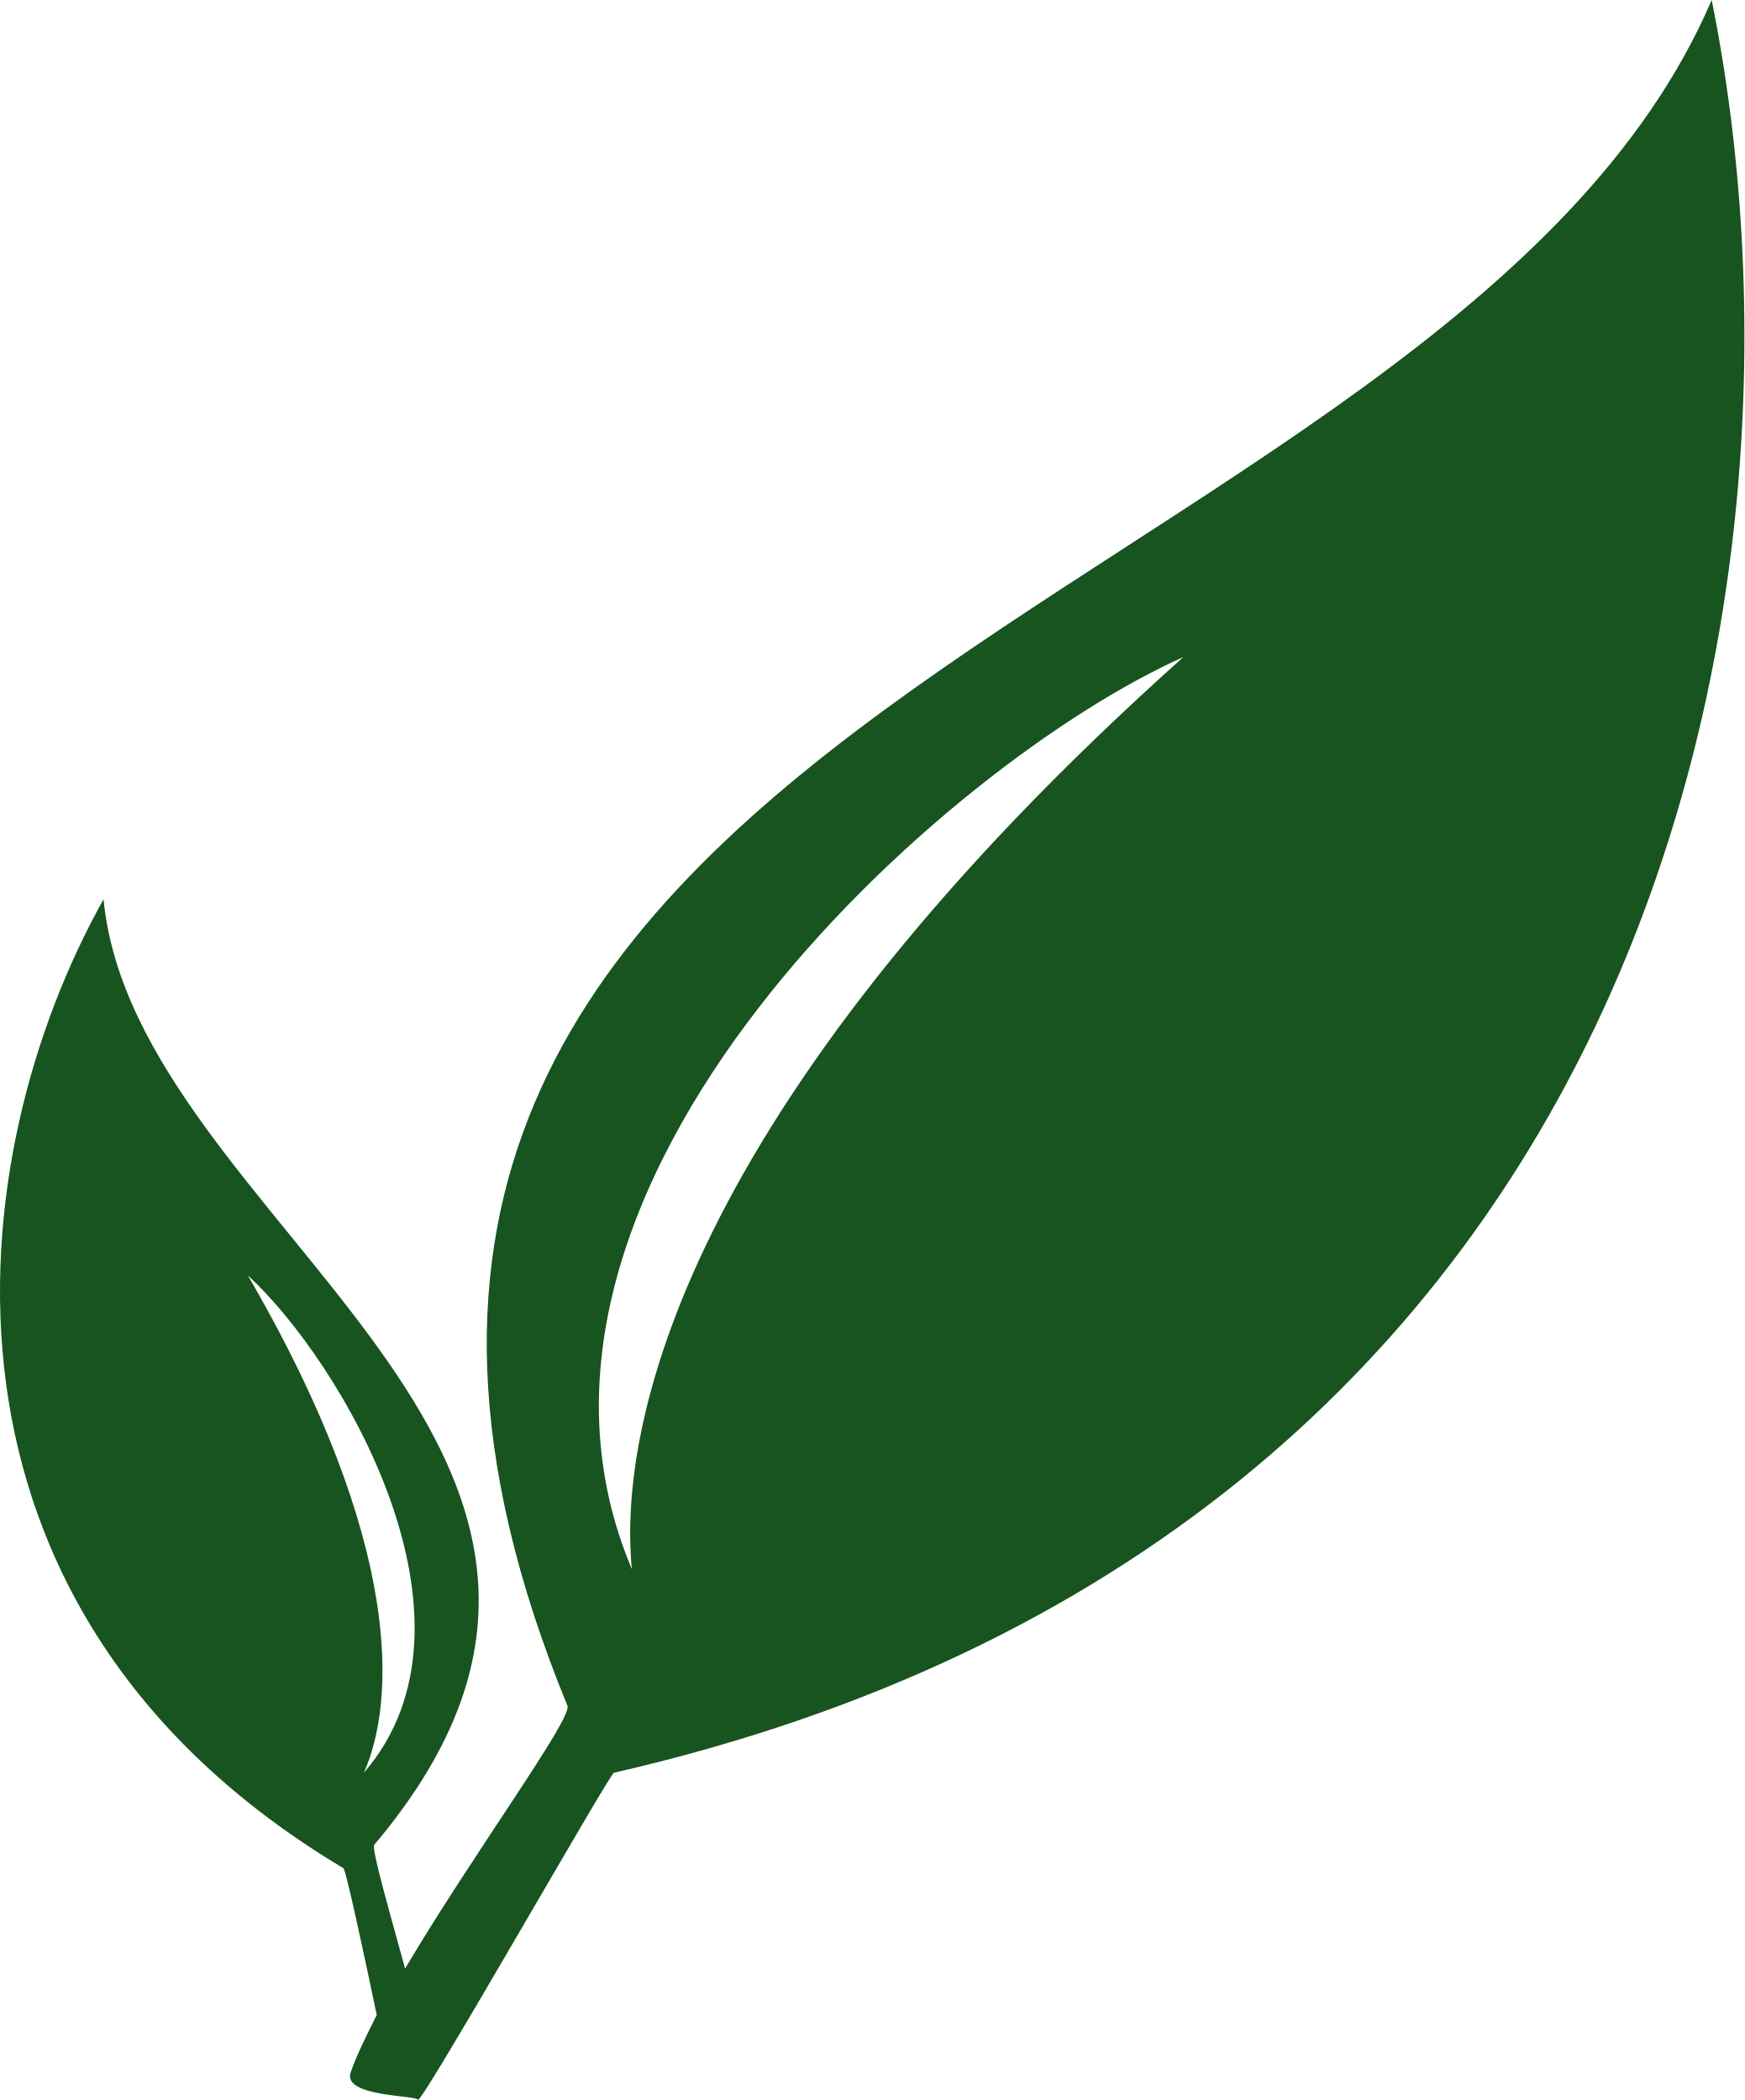
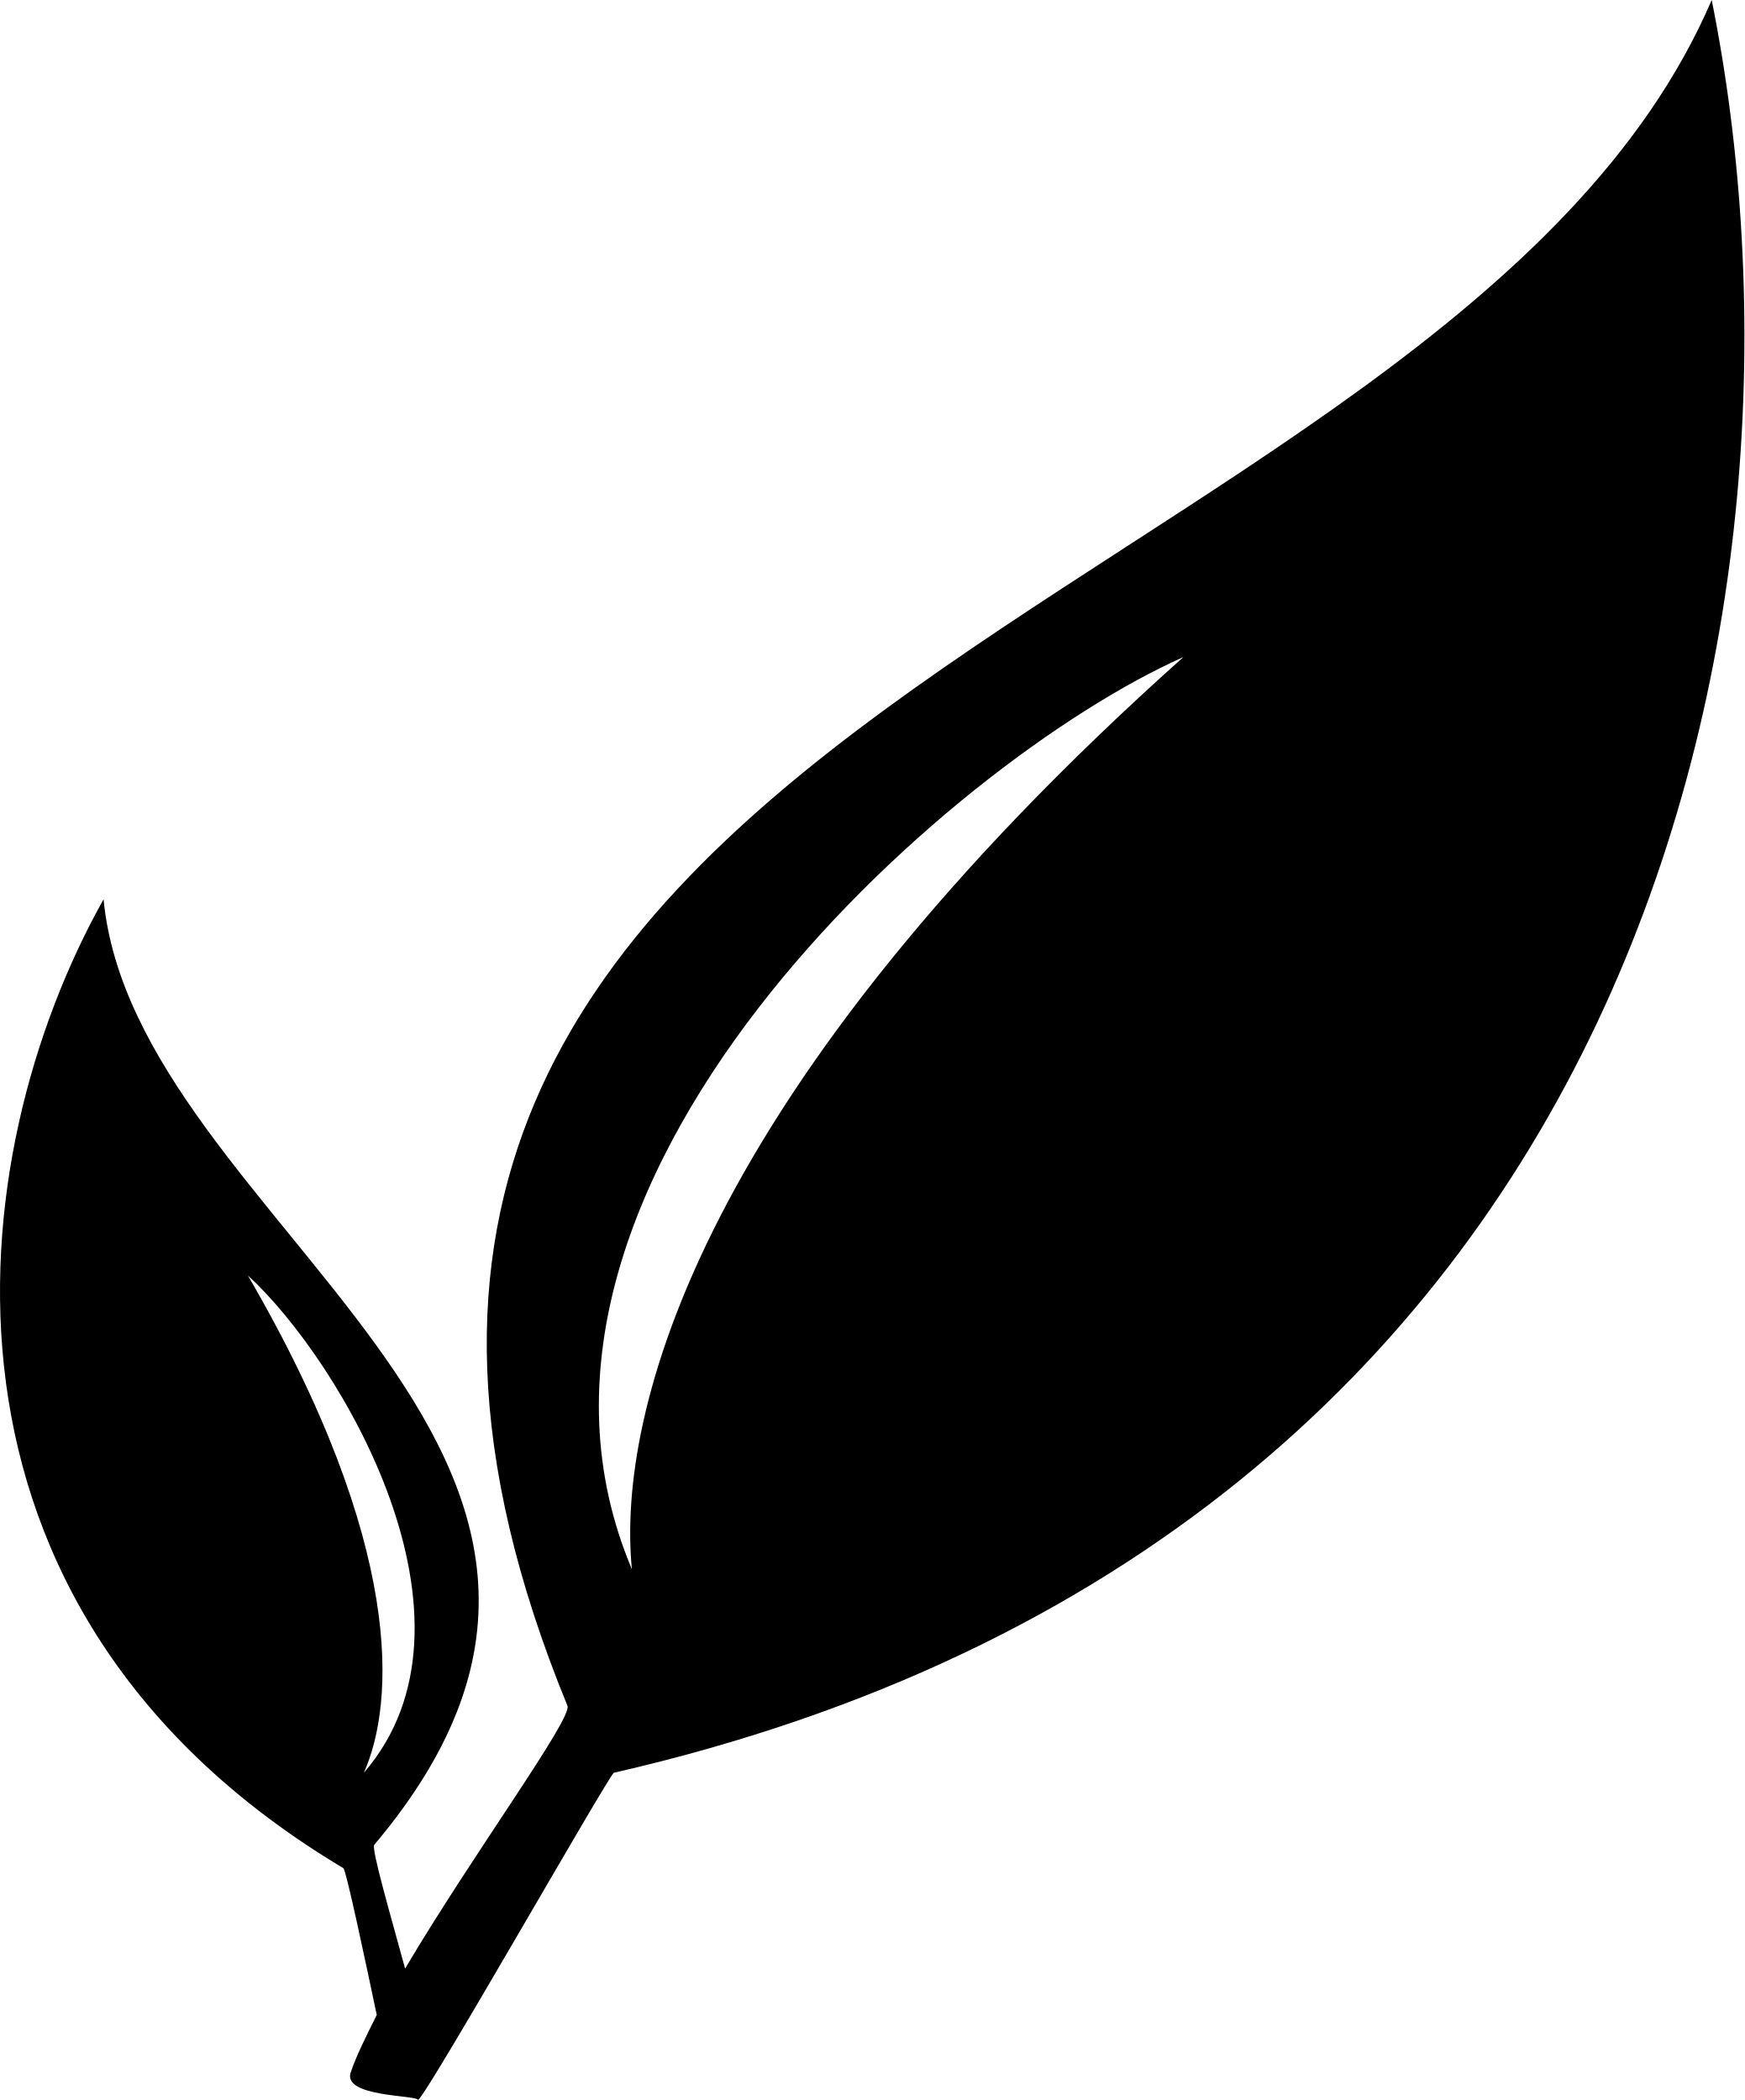
<svg xmlns="http://www.w3.org/2000/svg" width="264.567" height="318.552" viewBox="0 0 70 84.284">
-   <path style="fill:#17541f;stroke-width:1.1" d="M752.438 82.365C638.02 348.605 87.938 381.61 263.964 810.674c2.2 5.5-40.706 63.81-69.31 112.217-6.602-24.204-14.304-50.607-13.204-52.807C324.473 700.658 79.136 604.944 65.934 466.322 4.324 576.34-17.678 768.868 168.25 879.984c1.1 0 9.902 41.808 14.303 62.711-4.4 8.802-8.802 17.602-11.002 24.203-4.4 11.002 28.603 9.902 28.603 12.102 3.3-1.1 81.413-138.62 83.614-139.72 442.267-101.216 520.377-499.476 468.67-756.915ZM526.904 362.906c-206.831 184.828-242.036 322.35-235.435 389.46-69.31-163.926 134.22-344.353 235.435-389.46ZM127.543 626.947c39.606 36.306 105.616 147.422 49.508 212.332 13.202-29.704 17.602-96.814-49.508-212.332z" transform="matrix(.094 0 0 .094 -2.042 -7.742)" fill="#17541F" />
+   <path style="fill:#000000;stroke-width:1.1" d="M752.438 82.365C638.02 348.605 87.938 381.61 263.964 810.674c2.2 5.5-40.706 63.81-69.31 112.217-6.602-24.204-14.304-50.607-13.204-52.807C324.473 700.658 79.136 604.944 65.934 466.322 4.324 576.34-17.678 768.868 168.25 879.984c1.1 0 9.902 41.808 14.303 62.711-4.4 8.802-8.802 17.602-11.002 24.203-4.4 11.002 28.603 9.902 28.603 12.102 3.3-1.1 81.413-138.62 83.614-139.72 442.267-101.216 520.377-499.476 468.67-756.915ZM526.904 362.906c-206.831 184.828-242.036 322.35-235.435 389.46-69.31-163.926 134.22-344.353 235.435-389.46ZM127.543 626.947c39.606 36.306 105.616 147.422 49.508 212.332 13.202-29.704 17.602-96.814-49.508-212.332z" transform="matrix(.094 0 0 .094 -2.042 -7.742)" fill="#17541F" />
</svg>
